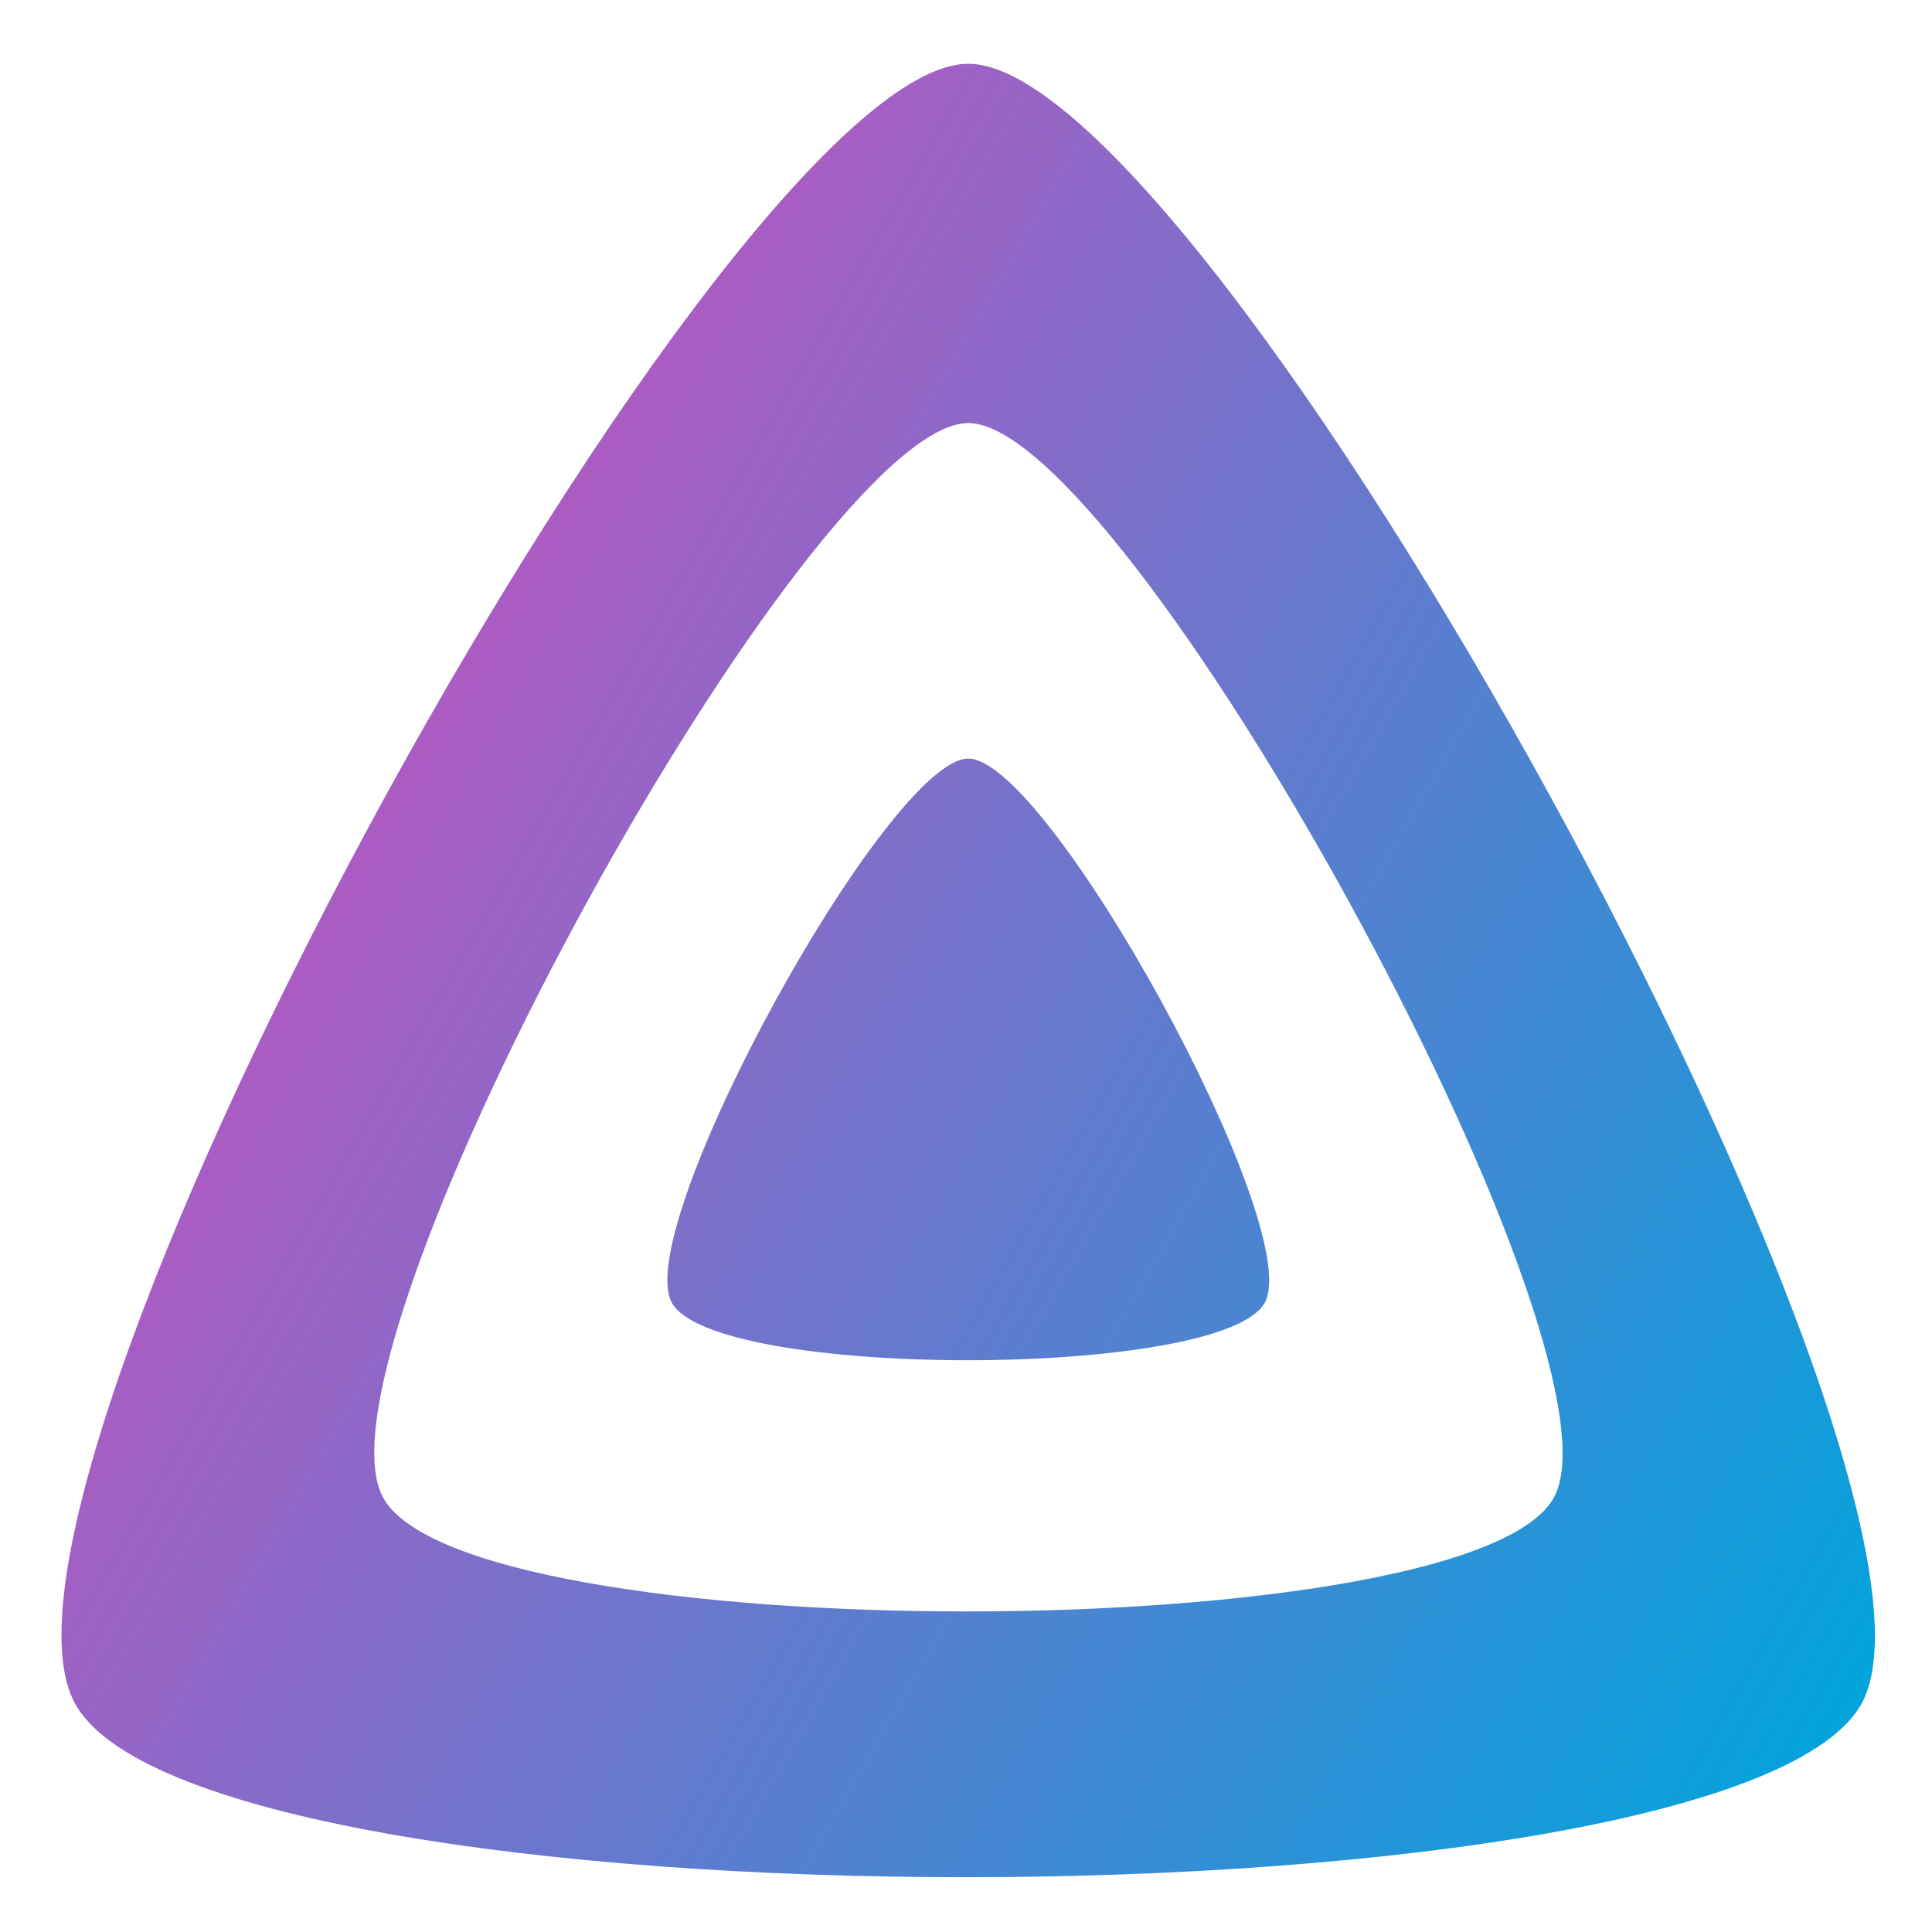
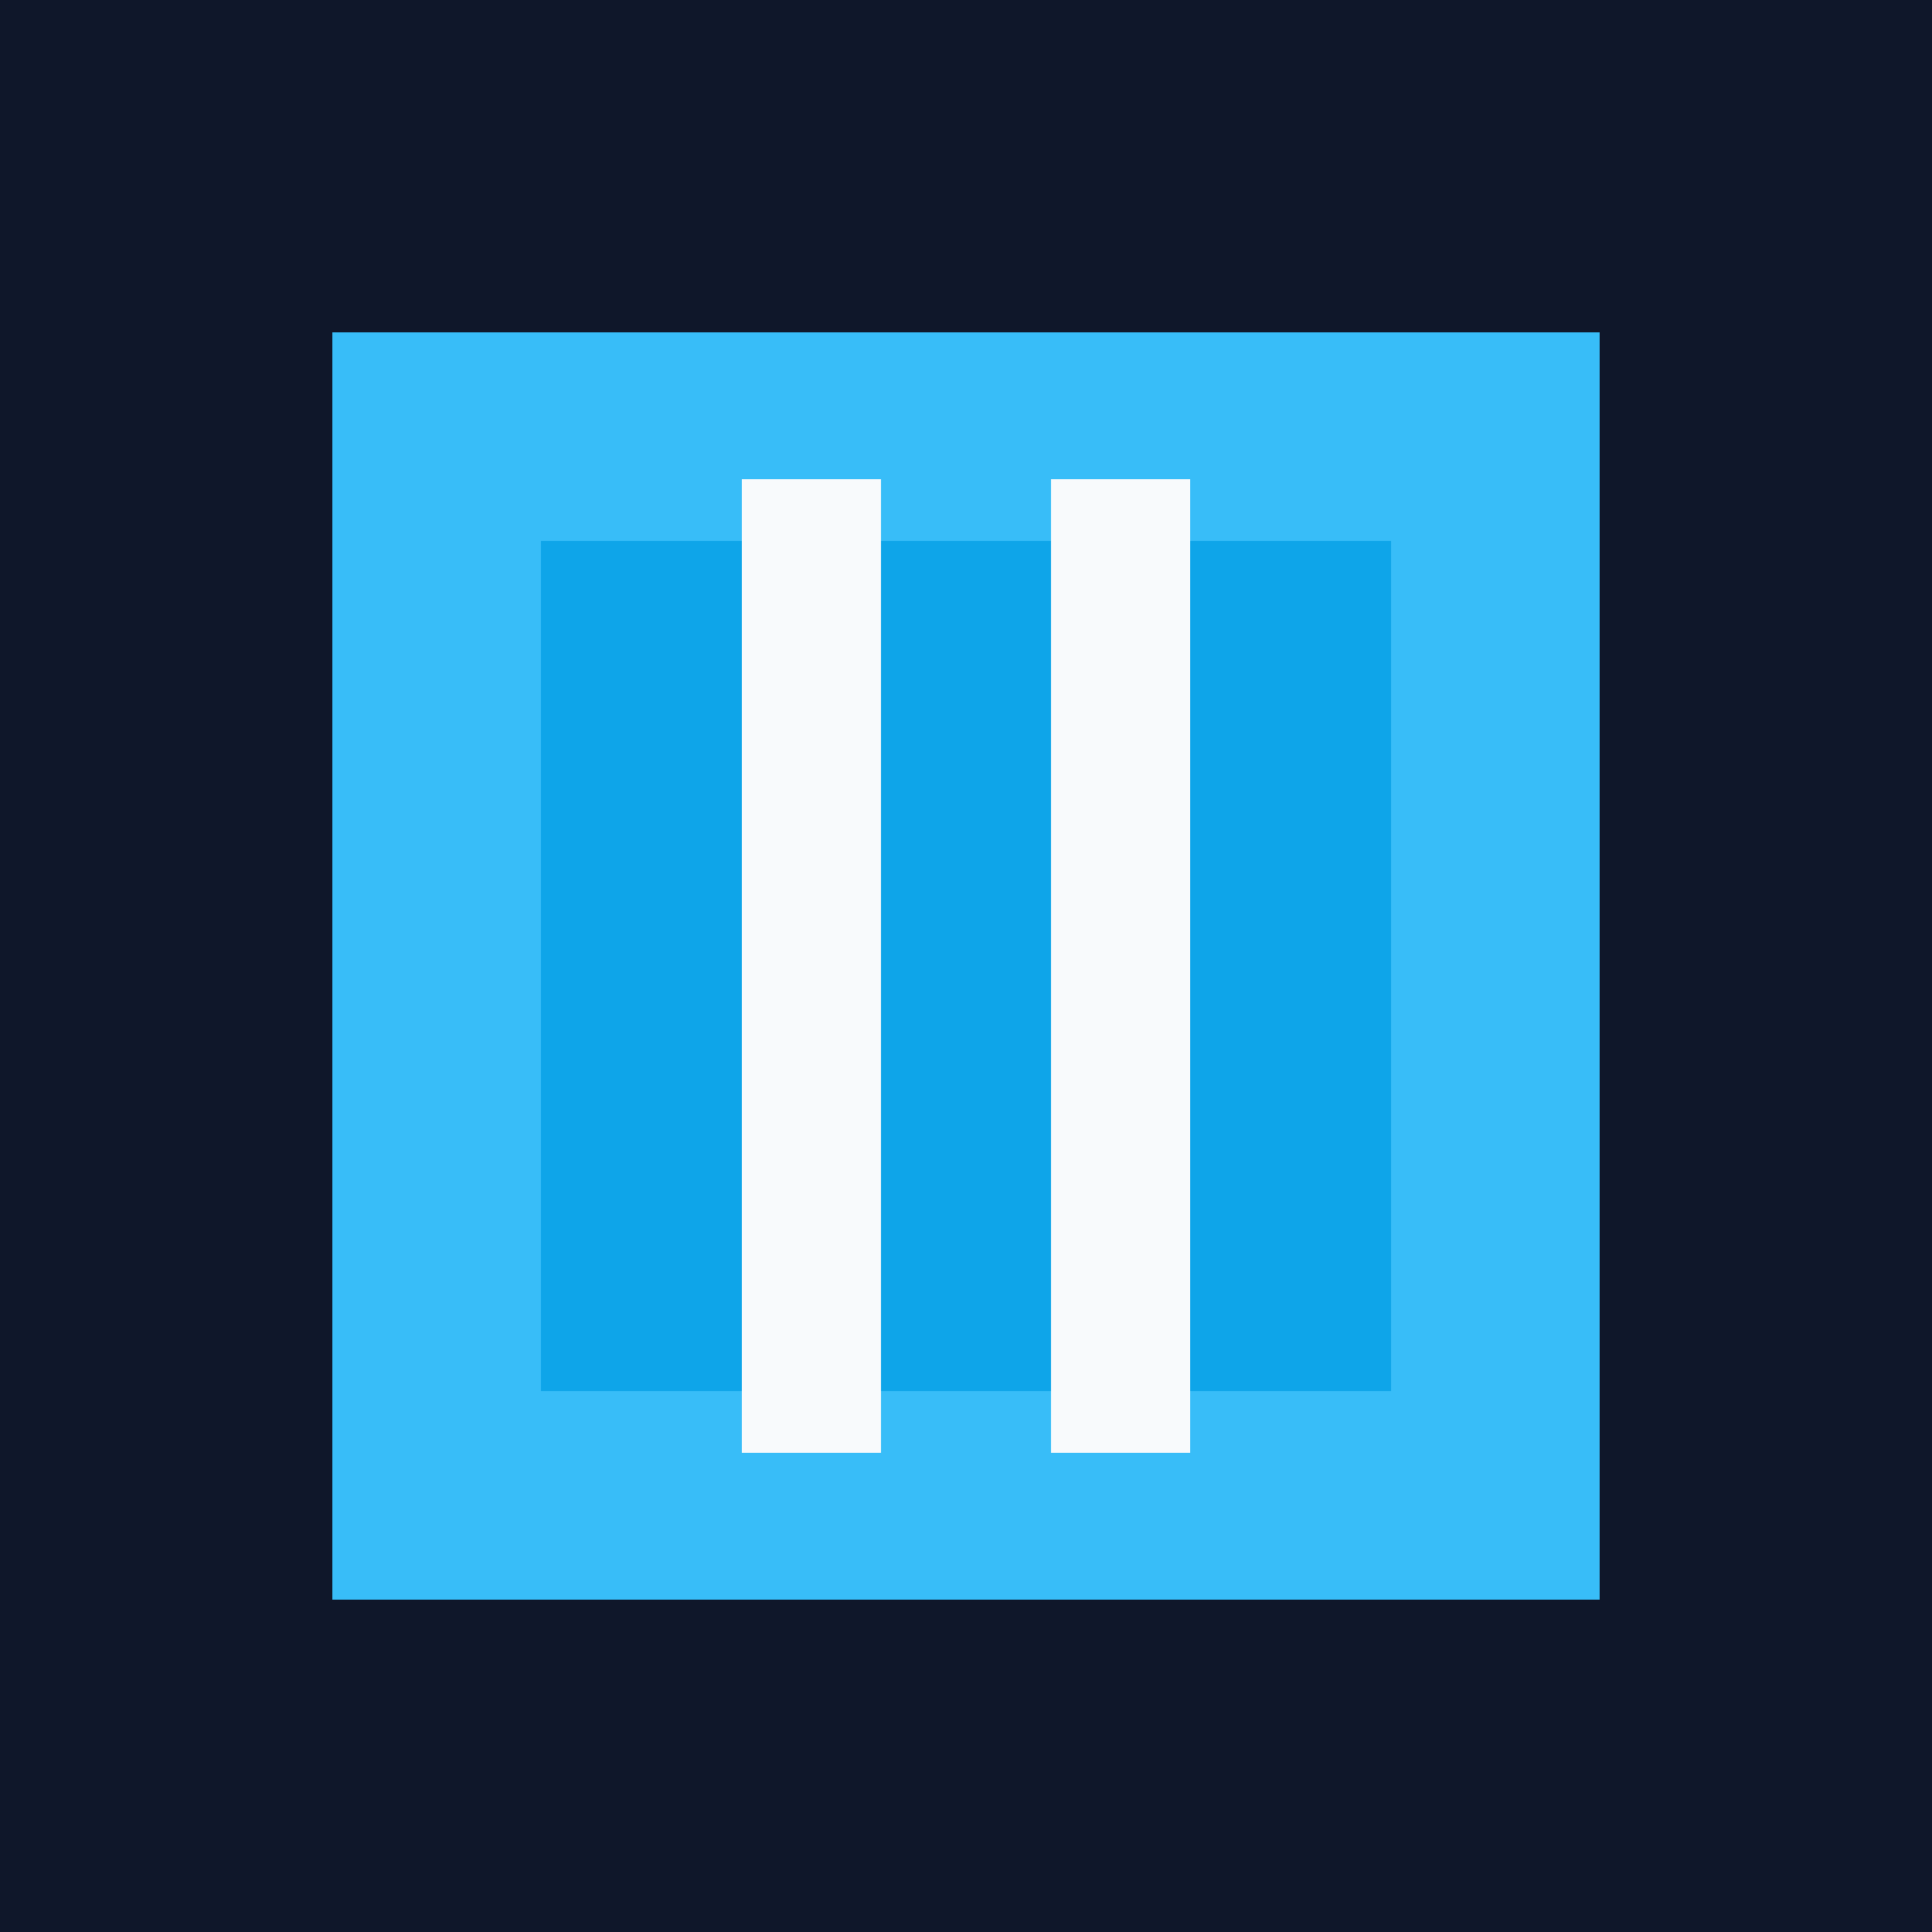
- <svg xmlns="http://www.w3.org/2000/svg" xmlns:xlink="http://www.w3.org/1999/xlink" width="250" height="250" viewBox="0 0 250 250" version="1.1" id="svg20">
-   <defs id="defs12">
-     <linearGradient id="plex-icon-app-a" x1="0%" y1="50%" y2="50%">
-       <stop offset="0%" stop-color="#1F1F1F" id="stop2" />
-       <stop offset="100%" stop-color="#282828" id="stop4" />
-     </linearGradient>
-     <radialGradient id="plex-icon-app-b" cx="89.267%" cy="49.76%" r="92.5%" fx="89.267%" fy="49.76%" gradientTransform="matrix(1 0 0 .60416 0 .197)">
-       <stop offset="0%" stop-color="#F9BE03" id="stop7" />
-       <stop offset="100%" stop-color="#CC7C19" id="stop9" />
-     </radialGradient>
-     <linearGradient id="linear-gradient" gradientUnits="userSpaceOnUse" x1="110.25" y1="213.3" x2="496.14" y2="436.09">
-       <stop offset="0" style="stop-color:#AA5CC3" id="stop2-3" />
-       <stop offset="1" style="stop-color:#00A4DC" id="stop4-6" />
-     </linearGradient>
-     <linearGradient y2="436.09" x2="496.14" y1="213.3" x1="110.25" gradientUnits="userSpaceOnUse" id="linearGradient848" xlink:href="#linear-gradient" />
-     <linearGradient xlink:href="#linear-gradient" id="linearGradient856" gradientUnits="userSpaceOnUse" x1="110.25" y1="213.3" x2="496.14" y2="436.09" />
-   </defs>
-   <g transform="matrix(0.5042418,0,0,0.5042418,-3.788591,-3.494204)" id="icon-transparent">
-     <path style="fill:url(#linearGradient856)" id="inner-shape" d="m 256,201.6 c -20.4,0 -86.2,119.3 -76.2,139.4 10,20.1 142.5,19.9 152.4,0 9.9,-19.9 -55.7,-139.4 -76.2,-139.4 z" />
-     <path style="fill:url(#linearGradient848)" id="outer-shape" d="m 256,23.3 c -61.6,0 -259.8,359.4 -229.6,420.1 30.2,60.7 429.3,60 459.2,0 C 515.5,383.4 317.6,23.3 256,23.3 Z m 150.5,367.5 c -19.6,39.3 -281.1,39.8 -300.9,0 C 85.8,351 215.7,115.5 256,115.5 c 40.3,0 170.1,235.9 150.5,275.3 z" />
-   </g>
+ <svg xmlns="http://www.w3.org/2000/svg" width="250" height="250" viewBox="0 0 250 250">
+   <rect width="250" height="250" fill="#0F172A" />
+   <rect x="43" y="43" width="164" height="164" fill="#38BDF8" />
+   <rect x="70" y="70" width="110" height="110" fill="#0EA5E9" />
+   <rect x="96" y="62" width="18" height="126" fill="#F8FAFC" />
+   <rect x="136" y="62" width="18" height="126" fill="#F8FAFC" />
</svg>
